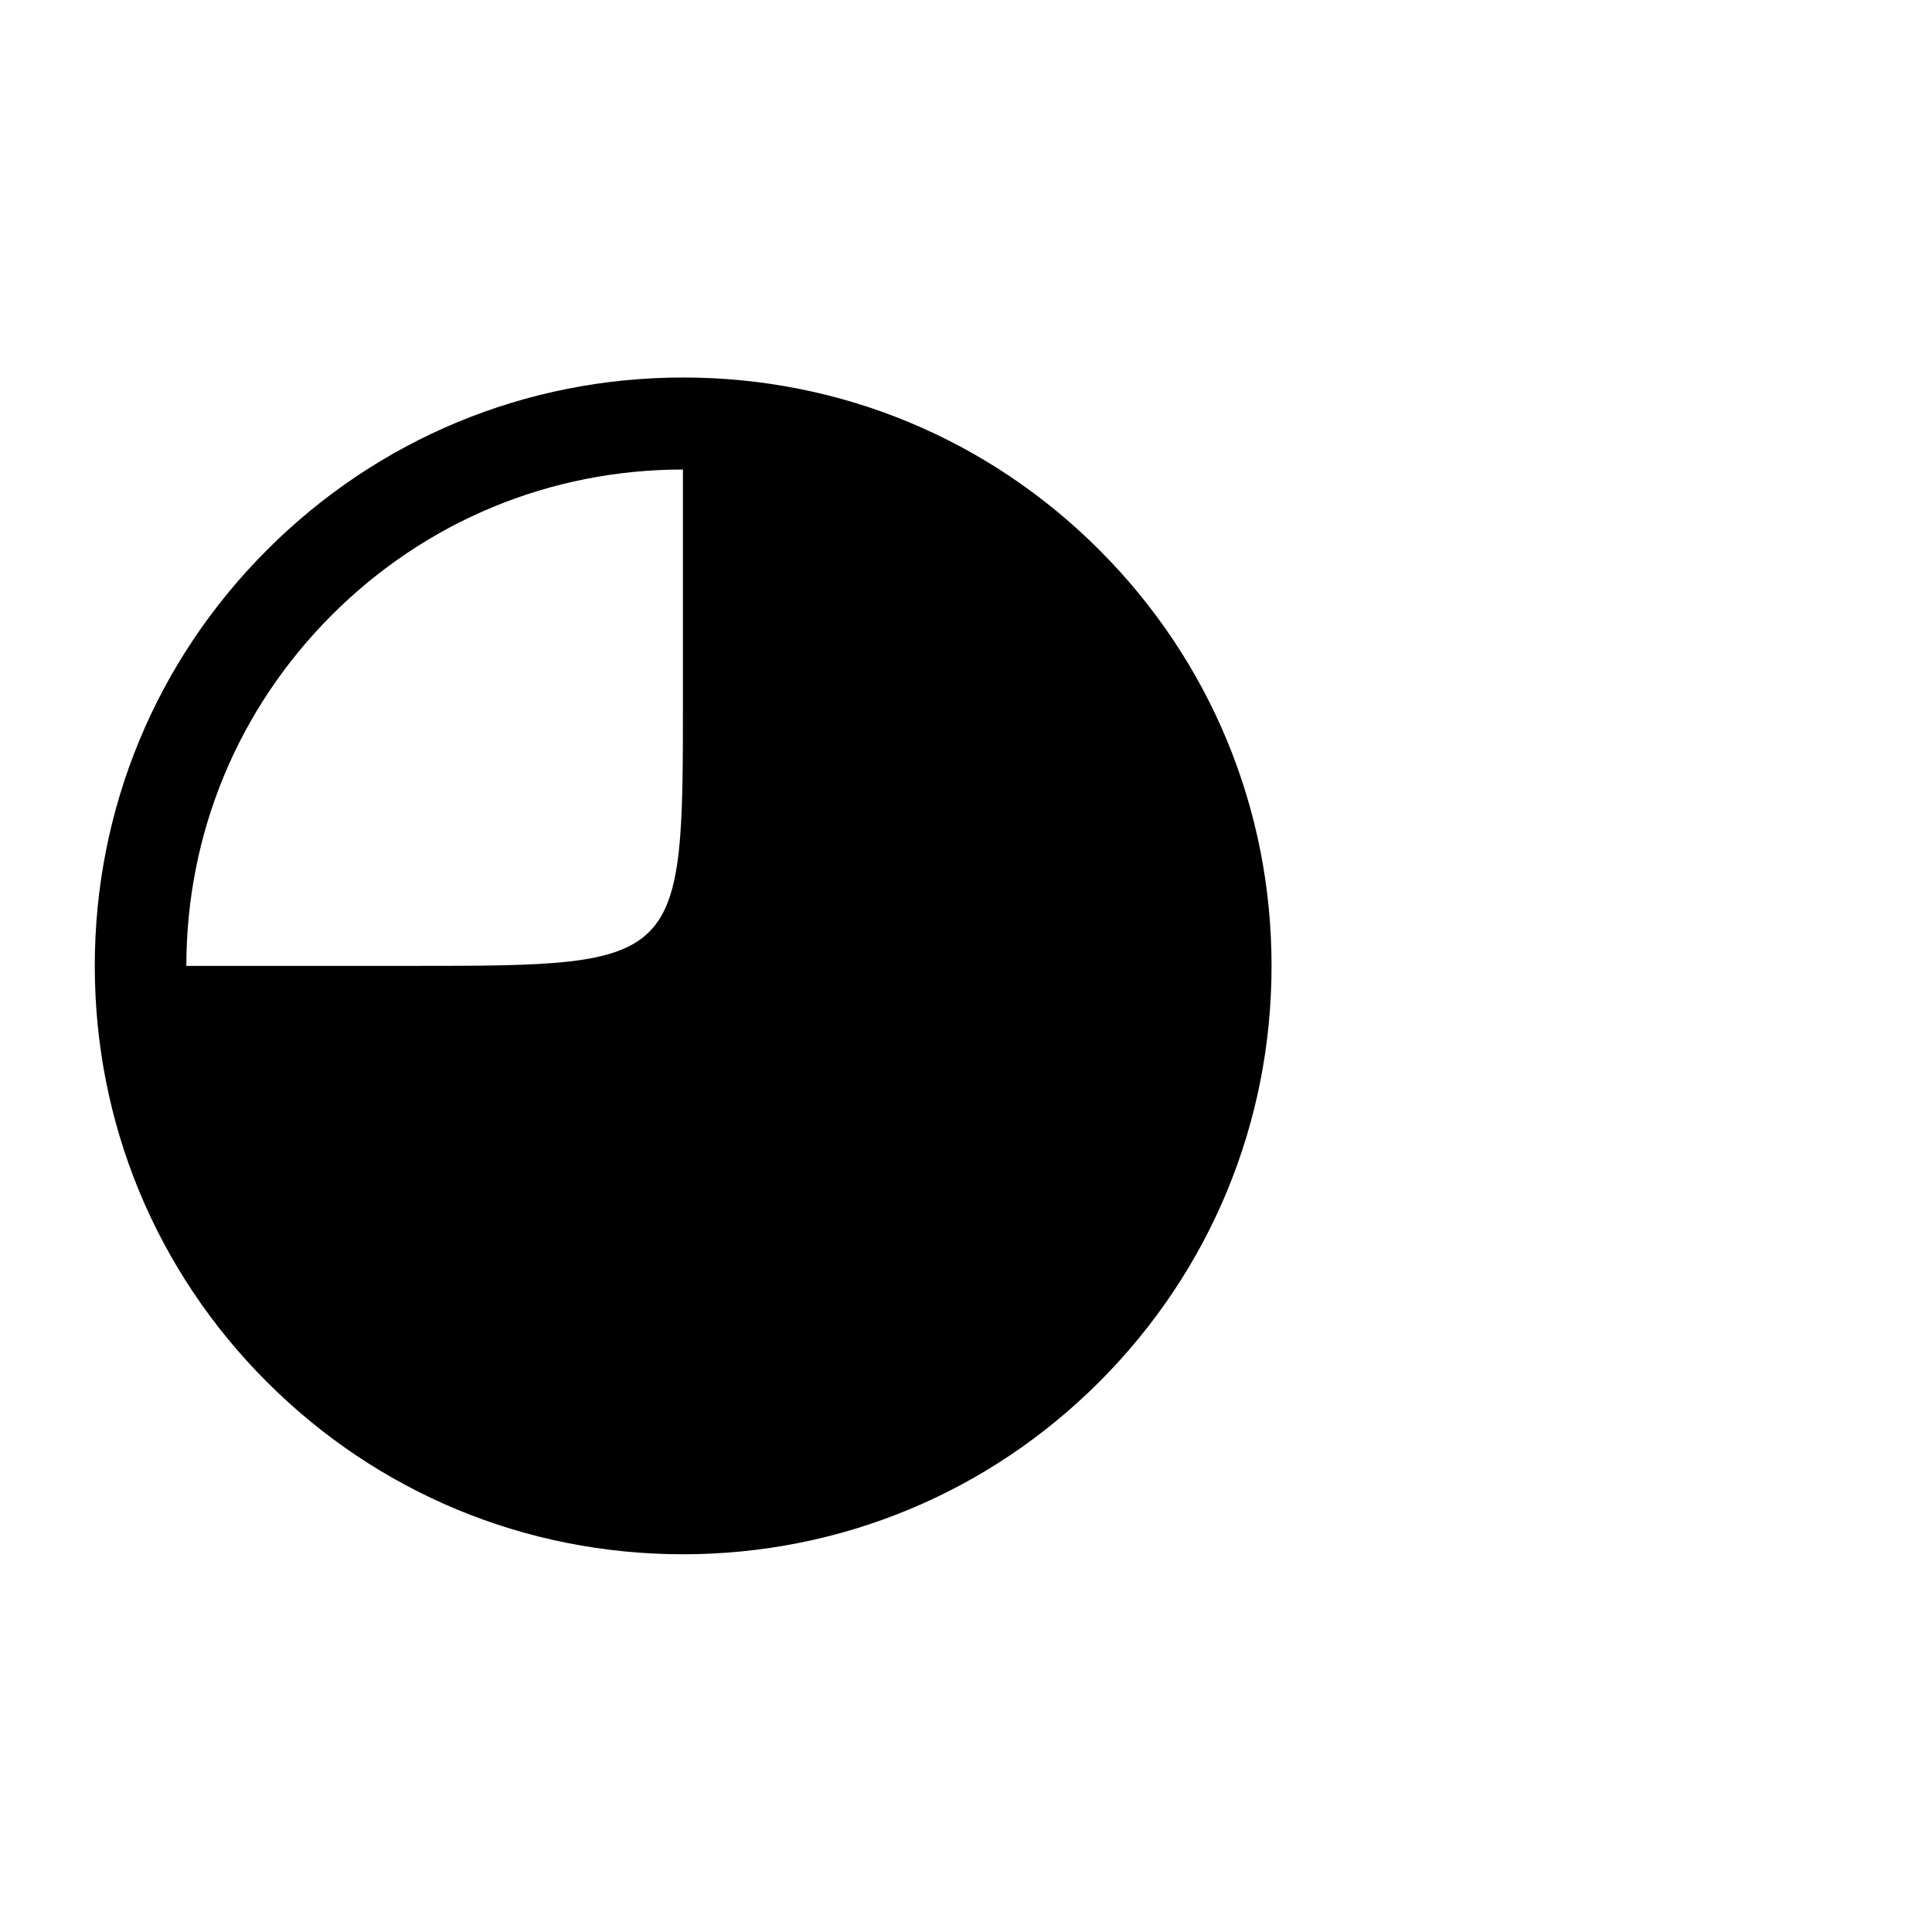
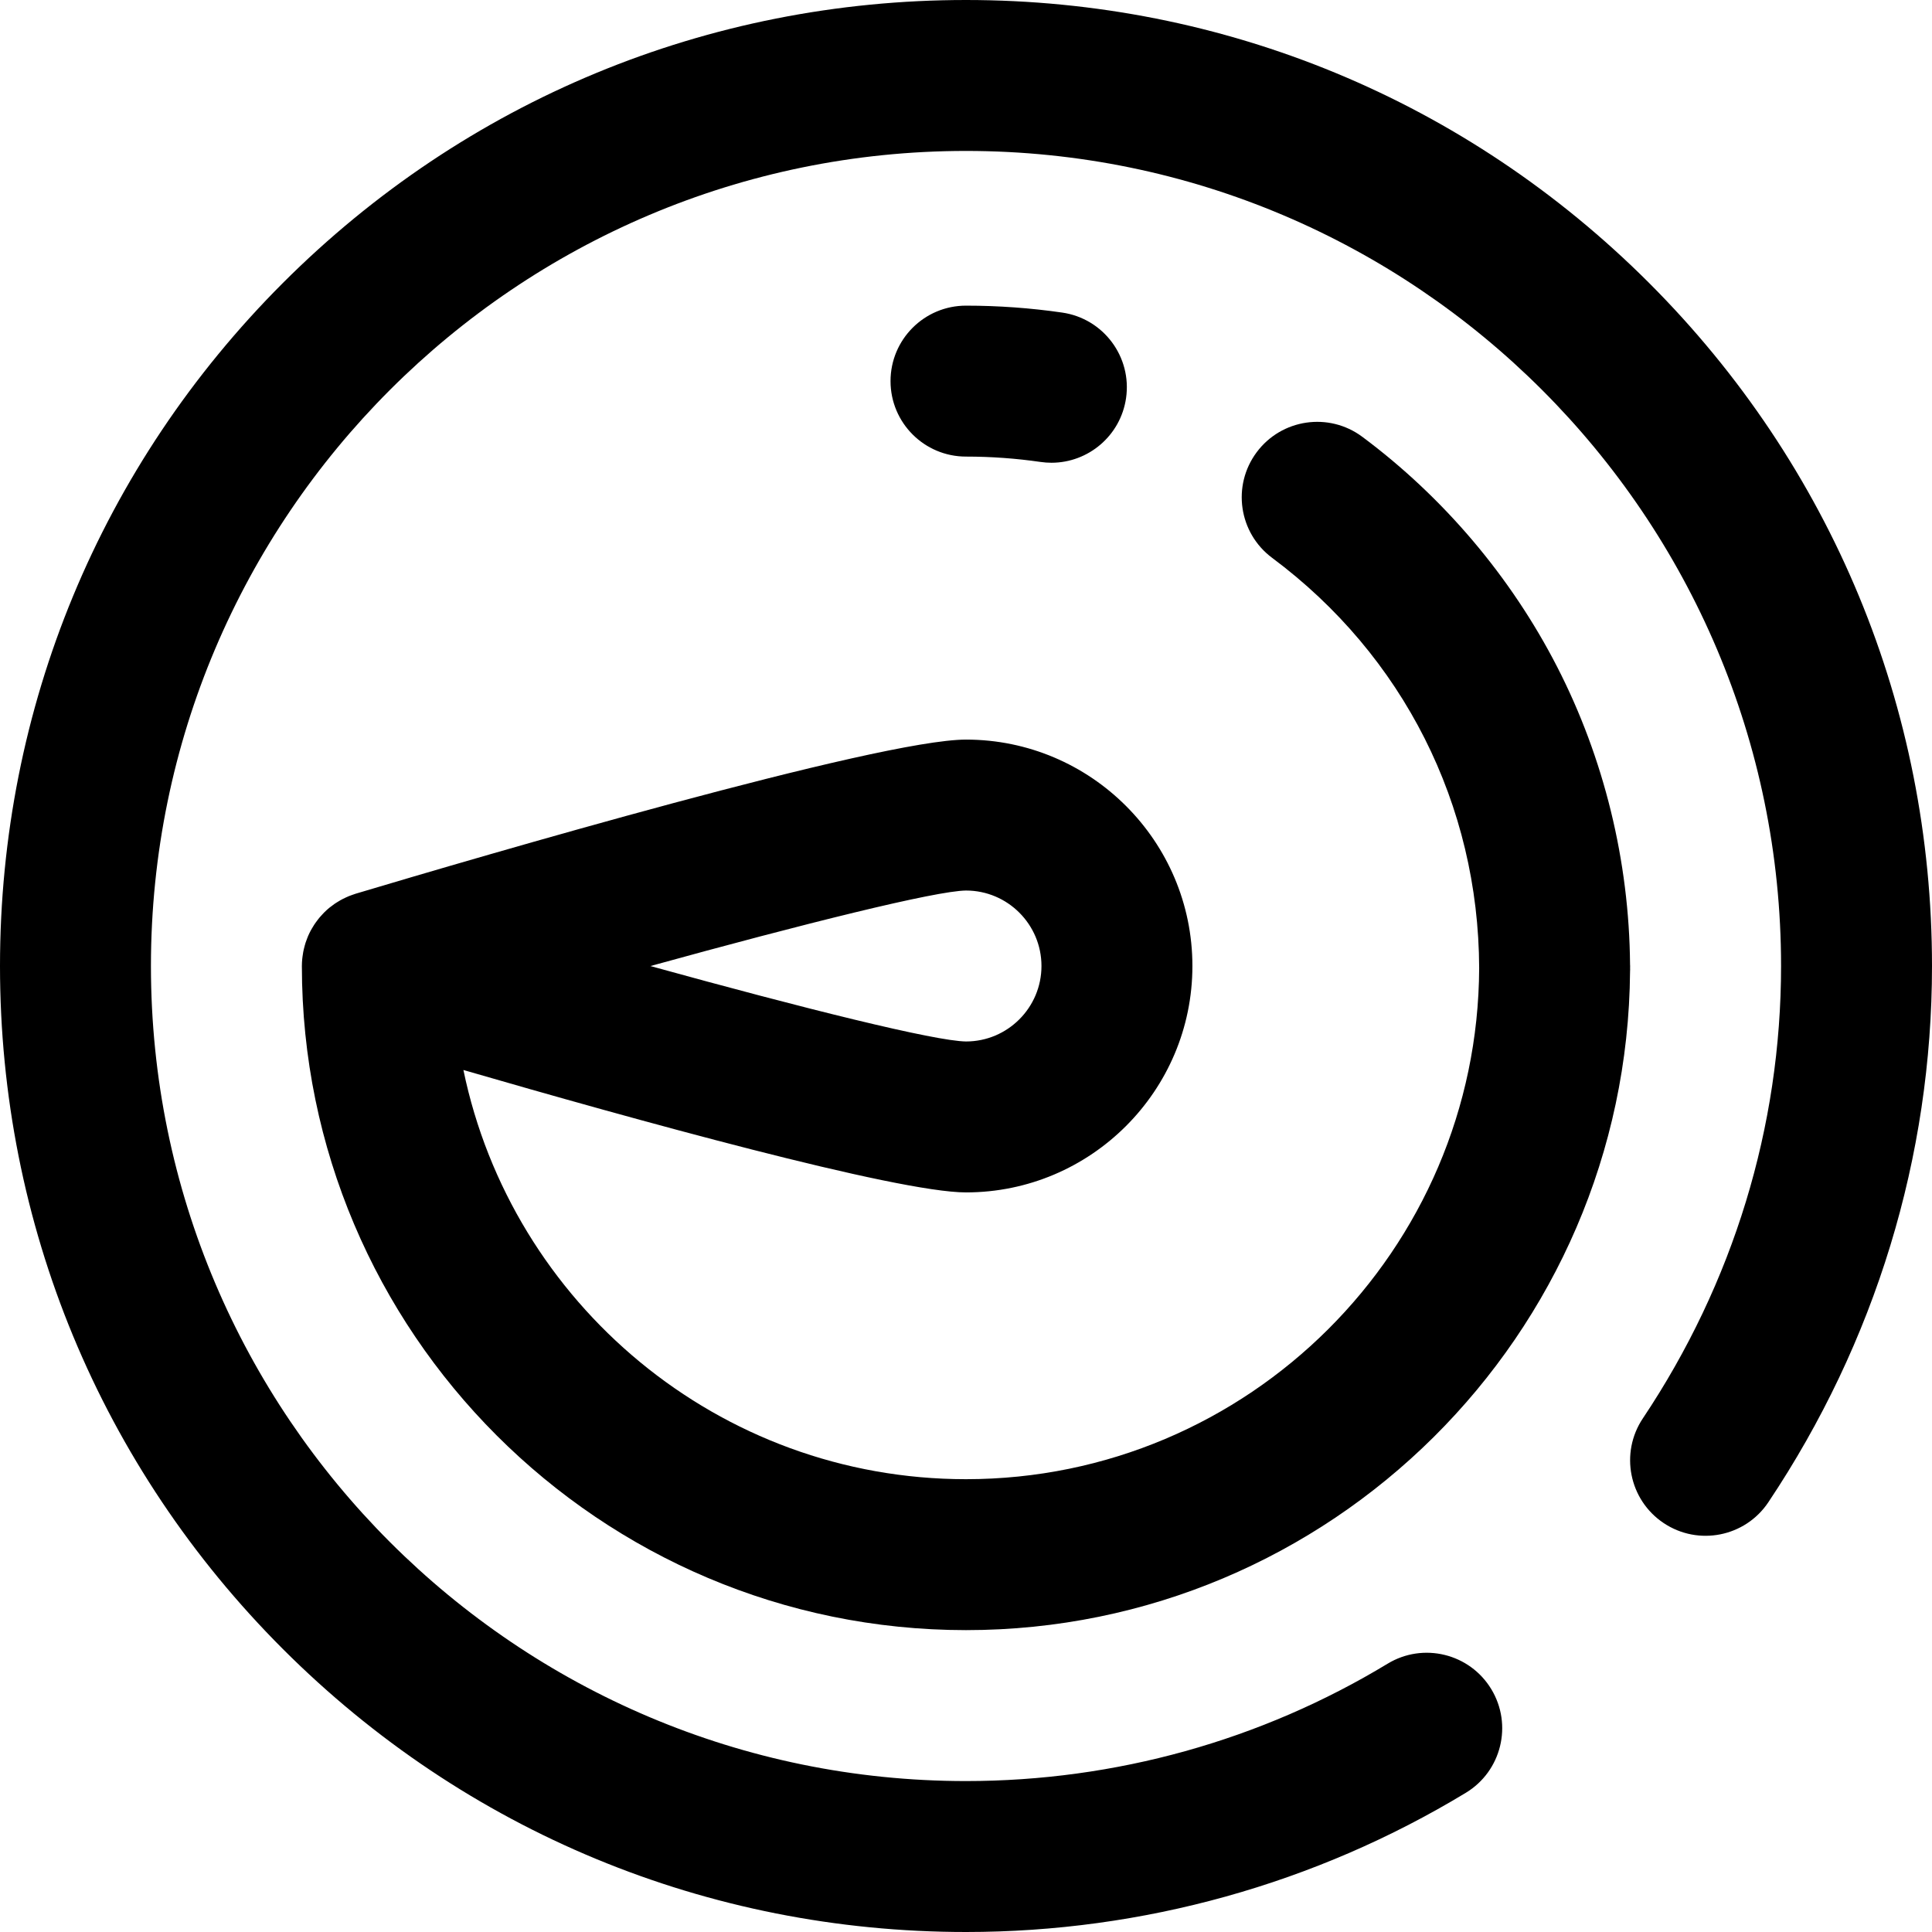
- <svg xmlns="http://www.w3.org/2000/svg" version="1.1" id="Ebene_1" x="0px" y="0px" viewBox="0 0 841.9 841.9" enable-background="new 0 0 841.9 841.9" xml:space="preserve">
+ <svg xmlns="http://www.w3.org/2000/svg" version="1.1" id="Capa_1" x="0px" y="0px" viewBox="0 0 512 512" style="enable-background:new 0 0 512 512;" xml:space="preserve">
  <g>
-     <path d="M297.6,677.3c-68.5,0-132.9-26.7-181.3-75.1S41.3,489.4,41.3,420.9s26.7-132.9,75.1-181.3c48.4-48.4,112.8-75.1,181.3-75.1   s132.9,26.7,181.3,75.1c48.4,48.4,75.1,112.8,75.1,181.3s-26.7,132.9-75.1,181.3S366.1,677.3,297.6,677.3z M297.6,204.6   c-57.8,0-112.1,22.5-153,63.4c-40.9,40.9-63.4,95.2-63.4,153c0,57.8,22.5,112.1,63.4,153c40.9,40.9,95.2,63.4,153,63.4   c57.8,0,112.1-22.5,153-63.4c40.9-40.9,63.4-95.2,63.4-153c0-57.8-22.5-112.1-63.4-153C409.8,227.1,355.4,204.6,297.6,204.6z" />
+     <g>
+       <g>
+         <path d="M94.22,236.856c-0.279,0.084-0.548,0.187-0.822,0.283c-0.299,0.104-0.597,0.208-0.888,0.325     c-0.264,0.107-0.522,0.224-0.78,0.342c-0.299,0.136-0.595,0.277-0.886,0.427c-0.231,0.119-0.46,0.241-0.687,0.37     c-0.322,0.182-0.636,0.376-0.946,0.574c-0.184,0.118-0.37,0.232-0.549,0.355c-0.41,0.282-0.806,0.581-1.192,0.891     c-0.072,0.058-0.148,0.109-0.219,0.168c-0.457,0.379-0.894,0.779-1.315,1.195c-0.118,0.117-0.227,0.242-0.342,0.361     c-0.293,0.305-0.579,0.615-0.852,0.937c-0.144,0.17-0.281,0.345-0.42,0.52c-0.228,0.288-0.448,0.582-0.66,0.883     c-0.139,0.197-0.276,0.394-0.408,0.595c-0.198,0.304-0.383,0.615-0.565,0.929c-0.118,0.203-0.241,0.403-0.351,0.61     c-0.248,0.467-0.478,0.944-0.689,1.431c-0.094,0.217-0.174,0.44-0.26,0.66c-0.143,0.365-0.283,0.731-0.405,1.106     c-0.078,0.241-0.144,0.487-0.214,0.732c-0.097,0.344-0.188,0.689-0.267,1.039c-0.055,0.245-0.106,0.49-0.152,0.738     c-0.073,0.388-0.13,0.781-0.179,1.176c-0.026,0.212-0.059,0.422-0.078,0.636C80.037,254.753,80,255.373,80,256     c0,97.047,78.953,176,176,176c96.6,0,175.261-78.231,175.983-174.664c0.002-0.113,0.017-0.222,0.017-0.336     c0-0.153-0.006-0.306-0.007-0.459c0-0.181,0.007-0.36,0.007-0.541c0-0.142-0.018-0.28-0.021-0.421     c-0.224-27.406-6.886-54.651-19.33-78.883c-12.239-23.832-30.094-44.906-51.633-60.943c-8.858-6.596-21.389-4.762-27.986,4.098     c-6.596,8.86-4.762,21.39,4.098,27.986c34.747,25.87,54.722,65.467,54.866,108.695C391.705,331.278,330.813,392,256,392     c-65.551,0-120.416-46.617-133.191-108.439C167.327,296.477,237.656,316,256,316c33.084,0,60-26.916,60-60s-26.916-60-60-60     c-23.21,0-129.654,31.257-161.724,40.837C94.257,236.843,94.239,236.85,94.22,236.856z M256,236c11.028,0,20,8.972,20,20     s-8.972,20-19.992,20c-8.143-0.079-42.711-8.674-83.644-19.988C213.101,244.77,248.006,236.078,256,236z" />
+         <path d="M437.02,74.98C388.667,26.629,324.38,0,256,0S123.333,26.629,74.98,74.98C26.629,123.333,0,187.62,0,256     s26.629,132.667,74.98,181.02C123.333,485.371,187.62,512,256,512c46.813,0,92.618-12.758,132.461-36.893     c9.448-5.724,12.467-18.022,6.744-27.469c-5.723-9.448-18.021-12.468-27.468-6.744C334.144,461.244,295.506,472,256,472     c-119.103,0-216-96.897-216-216S136.897,40,256,40s216,96.897,216,216c0,42.589-12.665,84.044-36.627,119.884     c-6.139,9.182-3.672,21.603,5.511,27.742c9.182,6.139,21.603,3.672,27.742-5.51C497.001,355.674,512,306.53,512,256     C512,187.62,485.371,123.333,437.02,74.98z" />
+         <path d="M275.749,122.421c0.976,0.142,1.943,0.211,2.901,0.211c9.772,0,18.321-7.172,19.767-17.127     c1.588-10.931-5.985-21.08-16.916-22.668C273.113,81.618,264.533,81,256,81c-11.046,0-20,8.954-20,20s8.954,20,20,20     C262.615,121,269.26,121.479,275.749,122.421z" />
+       </g>
+     </g>
  </g>
-   <path d="M 465.2,601.6 534,420.9 478.3,253.4 297.6,184.6 c 0,0 0,78.8 0,118.2 0,117.7 0.4,118.1 -118.1,118.1 -39.4,0 -118.2,0 -118.2,0 l 55.7,167.6 180.6,68.8 z" id="polygon7" />
+   <g>
+ </g>
+   <g>
+ </g>
+   <g>
+ </g>
+   <g>
+ </g>
+   <g>
+ </g>
+   <g>
+ </g>
+   <g>
+ </g>
+   <g>
+ </g>
+   <g>
+ </g>
+   <g>
+ </g>
+   <g>
+ </g>
+   <g>
+ </g>
+   <g>
+ </g>
+   <g>
+ </g>
+   <g>
+ </g>
</svg>
